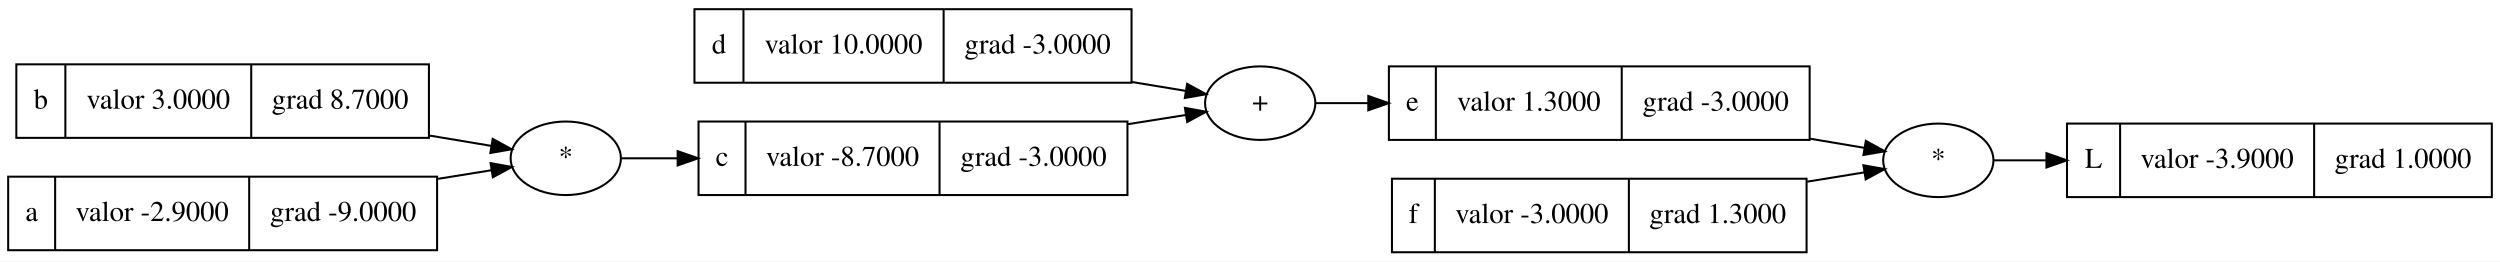
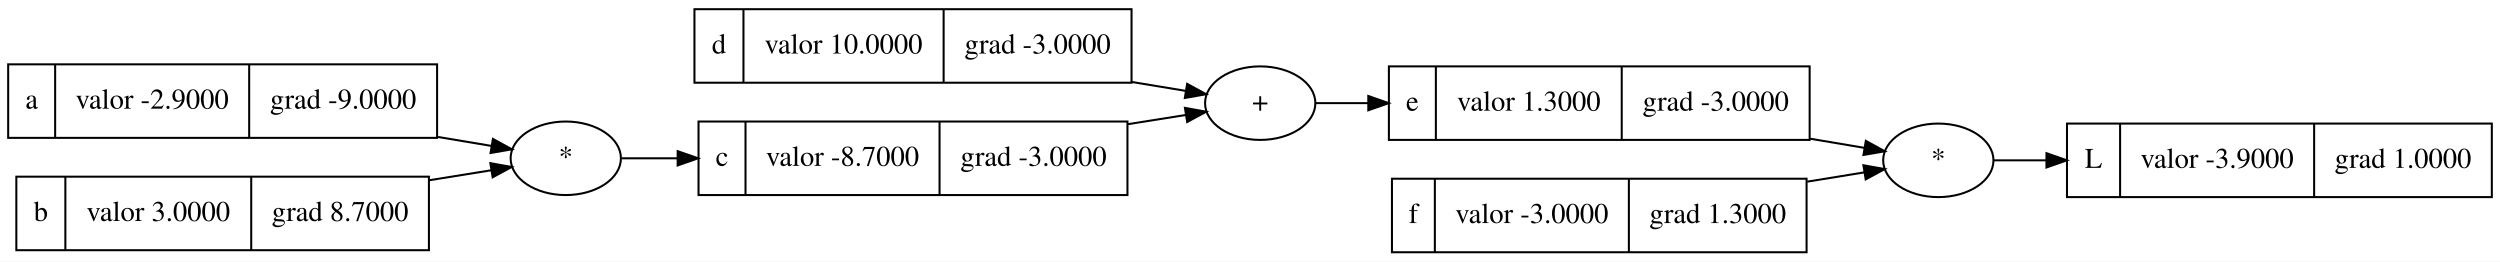
<svg xmlns="http://www.w3.org/2000/svg" width="1224pt" height="128pt" viewBox="0.00 0.00 1224.00 128.00">
  <g id="graph0" class="graph" transform="scale(1 1) rotate(0) translate(4 124)">
    <polygon fill="#ffffff" stroke="transparent" points="-4,4 -4,-124 1220,-124 1220,4 -4,4" />
    <g id="node1" class="node">
+       <polygon fill="none" stroke="#000000" points="336,-83.5 336,-119.5 550,-119.5 550,-83.5 336,-83.5" />
+       <text text-anchor="middle" x="348" y="-97.8" font-family="Times,serif" font-size="14.00" fill="#000000">d</text>
+       <polyline fill="none" stroke="#000000" points="360,-83.5 360,-119.5 " />
+       <text text-anchor="middle" x="409" y="-97.8" font-family="Times,serif" font-size="14.00" fill="#000000">valor 10.0000</text>
+       <polyline fill="none" stroke="#000000" points="458,-83.5 458,-119.5 " />
+       <text text-anchor="middle" x="504" y="-97.8" font-family="Times,serif" font-size="14.00" fill="#000000">grad -3.0000</text>
+     </g>
+     <g id="node8" class="node">
+       <ellipse fill="none" stroke="#000000" cx="613" cy="-73.5" rx="27" ry="18" />
+       <text text-anchor="middle" x="613" y="-69.8" font-family="Times,serif" font-size="14.00" fill="#000000">+</text>
+     </g>
+     <g id="edge5" class="edge">
+       <path fill="none" stroke="#000000" d="M550.181,-83.847C559.494,-82.313 568.424,-80.842 576.481,-79.515" />
+       <polygon fill="#000000" stroke="#000000" points="577.231,-82.939 586.529,-77.86 576.093,-76.032 577.231,-82.939" />
+     </g>
+     <g id="node2" class="node">
      <polygon fill="none" stroke="#000000" points="1008,-27.5 1008,-63.5 1216,-63.5 1216,-27.5 1008,-27.5" />
      <text text-anchor="middle" x="1021" y="-41.8" font-family="Times,serif" font-size="14.00" fill="#000000">L</text>
      <polyline fill="none" stroke="#000000" points="1034,-27.5 1034,-63.5 " />
      <text text-anchor="middle" x="1081.5" y="-41.8" font-family="Times,serif" font-size="14.00" fill="#000000">valor -3.9000</text>
      <polyline fill="none" stroke="#000000" points="1129,-27.5 1129,-63.5 " />
      <text text-anchor="middle" x="1172.5" y="-41.8" font-family="Times,serif" font-size="14.00" fill="#000000">grad 1.0000</text>
    </g>
-     <g id="node2" class="node">
+     <g id="node3" class="node">
      <ellipse fill="none" stroke="#000000" cx="945" cy="-45.5" rx="27" ry="18" />
      <text text-anchor="middle" x="945" y="-41.8" font-family="Times,serif" font-size="14.00" fill="#000000">*</text>
    </g>
    <g id="edge1" class="edge">
      <path fill="none" stroke="#000000" d="M972.203,-45.5C979.737,-45.5 988.416,-45.5 997.683,-45.5" />
      <polygon fill="#000000" stroke="#000000" points="997.945,-49 1007.945,-45.5 997.945,-42 997.945,-49" />
    </g>
-     <g id="node3" class="node">
+     <g id="node4" class="node">
+       <polygon fill="none" stroke="#000000" points="0,-56.5 0,-92.5 210,-92.5 210,-56.5 0,-56.5" />
+       <text text-anchor="middle" x="11.5" y="-70.8" font-family="Times,serif" font-size="14.00" fill="#000000">a</text>
+       <polyline fill="none" stroke="#000000" points="23,-56.5 23,-92.5 " />
+       <text text-anchor="middle" x="70.5" y="-70.8" font-family="Times,serif" font-size="14.00" fill="#000000">valor -2.9000</text>
+       <polyline fill="none" stroke="#000000" points="118,-56.5 118,-92.5 " />
+       <text text-anchor="middle" x="164" y="-70.8" font-family="Times,serif" font-size="14.00" fill="#000000">grad -9.0000</text>
+     </g>
+     <g id="node6" class="node">
+       <ellipse fill="none" stroke="#000000" cx="273" cy="-46.5" rx="27" ry="18" />
+       <text text-anchor="middle" x="273" y="-42.8" font-family="Times,serif" font-size="14.00" fill="#000000">*</text>
+     </g>
+     <g id="edge4" class="edge">
+       <path fill="none" stroke="#000000" d="M210.443,-56.926C219.702,-55.383 228.589,-53.902 236.611,-52.565" />
+       <polygon fill="#000000" stroke="#000000" points="237.329,-55.994 246.617,-50.897 236.178,-49.089 237.329,-55.994" />
+     </g>
+     <g id="node5" class="node">
+       <polygon fill="none" stroke="#000000" points="338,-28.5 338,-64.5 548,-64.5 548,-28.5 338,-28.5" />
+       <text text-anchor="middle" x="349.5" y="-42.8" font-family="Times,serif" font-size="14.00" fill="#000000">c</text>
+       <polyline fill="none" stroke="#000000" points="361,-28.5 361,-64.5 " />
+       <text text-anchor="middle" x="408.5" y="-42.8" font-family="Times,serif" font-size="14.00" fill="#000000">valor -8.7000</text>
+       <polyline fill="none" stroke="#000000" points="456,-28.5 456,-64.5 " />
+       <text text-anchor="middle" x="502" y="-42.8" font-family="Times,serif" font-size="14.00" fill="#000000">grad -3.0000</text>
+     </g>
+     <g id="edge6" class="edge">
+       <path fill="none" stroke="#000000" d="M548.245,-63.215C558.29,-64.811 567.934,-66.342 576.571,-67.714" />
+       <polygon fill="#000000" stroke="#000000" points="576.14,-71.19 586.566,-69.302 577.239,-64.276 576.14,-71.19" />
+     </g>
+     <g id="edge2" class="edge">
+       <path fill="none" stroke="#000000" d="M300.313,-46.5C308.338,-46.5 317.662,-46.5 327.627,-46.5" />
+       <polygon fill="#000000" stroke="#000000" points="327.781,-50 337.781,-46.5 327.781,-43 327.781,-50" />
+     </g>
+     <g id="node7" class="node">
      <polygon fill="none" stroke="#000000" points="676,-55.5 676,-91.5 882,-91.5 882,-55.5 676,-55.5" />
      <text text-anchor="middle" x="687.5" y="-69.8" font-family="Times,serif" font-size="14.00" fill="#000000">e</text>
      <polyline fill="none" stroke="#000000" points="699,-55.5 699,-91.5 " />
      <text text-anchor="middle" x="744.5" y="-69.8" font-family="Times,serif" font-size="14.00" fill="#000000">valor 1.3000</text>
      <polyline fill="none" stroke="#000000" points="790,-55.5 790,-91.5 " />
      <text text-anchor="middle" x="836" y="-69.8" font-family="Times,serif" font-size="14.00" fill="#000000">grad -3.0000</text>
    </g>
-     <g id="edge8" class="edge">
+     <g id="edge7" class="edge">
      <path fill="none" stroke="#000000" d="M882.242,-56.086C891.595,-54.508 900.582,-52.992 908.688,-51.625" />
      <polygon fill="#000000" stroke="#000000" points="909.516,-55.035 918.794,-49.92 908.351,-48.132 909.516,-55.035" />
    </g>
-     <g id="node4" class="node">
-       <ellipse fill="none" stroke="#000000" cx="613" cy="-73.5" rx="27" ry="18" />
-       <text text-anchor="middle" x="613" y="-69.8" font-family="Times,serif" font-size="14.00" fill="#000000">+</text>
-     </g>
-     <g id="edge2" class="edge">
+     <g id="edge3" class="edge">
      <path fill="none" stroke="#000000" d="M640.04,-73.5C647.677,-73.5 656.497,-73.5 665.914,-73.5" />
      <polygon fill="#000000" stroke="#000000" points="665.92,-77 675.92,-73.5 665.92,-70 665.92,-77" />
    </g>
-     <g id="node5" class="node">
-       <polygon fill="none" stroke="#000000" points="4,-56.5 4,-92.5 206,-92.5 206,-56.5 4,-56.5" />
-       <text text-anchor="middle" x="16" y="-70.8" font-family="Times,serif" font-size="14.00" fill="#000000">b</text>
-       <polyline fill="none" stroke="#000000" points="28,-56.5 28,-92.5 " />
-       <text text-anchor="middle" x="73.5" y="-70.8" font-family="Times,serif" font-size="14.00" fill="#000000">valor 3.0000</text>
-       <polyline fill="none" stroke="#000000" points="119,-56.5 119,-92.5 " />
-       <text text-anchor="middle" x="162.5" y="-70.8" font-family="Times,serif" font-size="14.00" fill="#000000">grad 8.7000</text>
+     <g id="node9" class="node">
+       <polygon fill="none" stroke="#000000" points="4,-1.5 4,-37.5 206,-37.5 206,-1.5 4,-1.5" />
+       <text text-anchor="middle" x="16" y="-15.8" font-family="Times,serif" font-size="14.00" fill="#000000">b</text>
+       <polyline fill="none" stroke="#000000" points="28,-1.5 28,-37.5 " />
+       <text text-anchor="middle" x="73.5" y="-15.8" font-family="Times,serif" font-size="14.00" fill="#000000">valor 3.0000</text>
+       <polyline fill="none" stroke="#000000" points="119,-1.5 119,-37.5 " />
+       <text text-anchor="middle" x="162.5" y="-15.8" font-family="Times,serif" font-size="14.00" fill="#000000">grad 8.7000</text>
+     </g>
+     <g id="edge8" class="edge">
+       <path fill="none" stroke="#000000" d="M206.119,-35.751C216.924,-37.488 227.334,-39.161 236.593,-40.649" />
+       <polygon fill="#000000" stroke="#000000" points="236.089,-44.113 246.518,-42.244 237.2,-37.201 236.089,-44.113" />
    </g>
    <g id="node10" class="node">
-       <ellipse fill="none" stroke="#000000" cx="273" cy="-46.5" rx="27" ry="18" />
-       <text text-anchor="middle" x="273" y="-42.8" font-family="Times,serif" font-size="14.00" fill="#000000">*</text>
-     </g>
-     <g id="edge6" class="edge">
-       <path fill="none" stroke="#000000" d="M206.119,-57.647C216.924,-55.846 227.334,-54.111 236.593,-52.568" />
-       <polygon fill="#000000" stroke="#000000" points="237.229,-56.01 246.518,-50.914 236.078,-49.105 237.229,-56.01" />
-     </g>
-     <g id="node6" class="node">
-       <polygon fill="none" stroke="#000000" points="0,-1.5 0,-37.5 210,-37.5 210,-1.5 0,-1.5" />
-       <text text-anchor="middle" x="11.5" y="-15.8" font-family="Times,serif" font-size="14.00" fill="#000000">a</text>
-       <polyline fill="none" stroke="#000000" points="23,-1.5 23,-37.5 " />
-       <text text-anchor="middle" x="70.5" y="-15.8" font-family="Times,serif" font-size="14.00" fill="#000000">valor -2.9000</text>
-       <polyline fill="none" stroke="#000000" points="118,-1.5 118,-37.5 " />
-       <text text-anchor="middle" x="164" y="-15.8" font-family="Times,serif" font-size="14.00" fill="#000000">grad -9.0000</text>
-     </g>
-     <g id="edge7" class="edge">
-       <path fill="none" stroke="#000000" d="M210.443,-36.446C219.702,-37.934 228.589,-39.363 236.611,-40.652" />
-       <polygon fill="#000000" stroke="#000000" points="236.189,-44.129 246.617,-42.26 237.299,-37.217 236.189,-44.129" />
-     </g>
-     <g id="node7" class="node">
      <polygon fill="none" stroke="#000000" points="677.5,-.5 677.5,-36.5 880.5,-36.5 880.5,-.5 677.5,-.5" />
      <text text-anchor="middle" x="688" y="-14.8" font-family="Times,serif" font-size="14.00" fill="#000000">f</text>
      <polyline fill="none" stroke="#000000" points="698.5,-.5 698.5,-36.5 " />
      <text text-anchor="middle" x="746" y="-14.8" font-family="Times,serif" font-size="14.00" fill="#000000">valor -3.0000</text>
      <polyline fill="none" stroke="#000000" points="793.5,-.5 793.5,-36.5 " />
      <text text-anchor="middle" x="837" y="-14.8" font-family="Times,serif" font-size="14.00" fill="#000000">grad 1.3000</text>
    </g>
-     <g id="edge5" class="edge">
+     <g id="edge9" class="edge">
      <path fill="none" stroke="#000000" d="M880.82,-35.061C890.744,-36.675 900.289,-38.228 908.847,-39.62" />
      <polygon fill="#000000" stroke="#000000" points="908.322,-43.08 918.754,-41.231 909.446,-36.171 908.322,-43.08" />
    </g>
-     <g id="node8" class="node">
-       <polygon fill="none" stroke="#000000" points="336,-83.5 336,-119.5 550,-119.5 550,-83.5 336,-83.5" />
-       <text text-anchor="middle" x="348" y="-97.8" font-family="Times,serif" font-size="14.00" fill="#000000">d</text>
-       <polyline fill="none" stroke="#000000" points="360,-83.5 360,-119.5 " />
-       <text text-anchor="middle" x="409" y="-97.8" font-family="Times,serif" font-size="14.00" fill="#000000">valor 10.0000</text>
-       <polyline fill="none" stroke="#000000" points="458,-83.5 458,-119.5 " />
-       <text text-anchor="middle" x="504" y="-97.8" font-family="Times,serif" font-size="14.00" fill="#000000">grad -3.0000</text>
-     </g>
-     <g id="edge4" class="edge">
-       <path fill="none" stroke="#000000" d="M550.181,-83.847C559.494,-82.313 568.424,-80.842 576.481,-79.515" />
-       <polygon fill="#000000" stroke="#000000" points="577.231,-82.939 586.529,-77.86 576.093,-76.032 577.231,-82.939" />
-     </g>
-     <g id="node9" class="node">
-       <polygon fill="none" stroke="#000000" points="338,-28.5 338,-64.5 548,-64.5 548,-28.5 338,-28.5" />
-       <text text-anchor="middle" x="349.5" y="-42.8" font-family="Times,serif" font-size="14.00" fill="#000000">c</text>
-       <polyline fill="none" stroke="#000000" points="361,-28.5 361,-64.5 " />
-       <text text-anchor="middle" x="408.5" y="-42.8" font-family="Times,serif" font-size="14.00" fill="#000000">valor -8.7000</text>
-       <polyline fill="none" stroke="#000000" points="456,-28.5 456,-64.5 " />
-       <text text-anchor="middle" x="502" y="-42.8" font-family="Times,serif" font-size="14.00" fill="#000000">grad -3.0000</text>
-     </g>
-     <g id="edge9" class="edge">
-       <path fill="none" stroke="#000000" d="M548.245,-63.215C558.29,-64.811 567.934,-66.342 576.571,-67.714" />
-       <polygon fill="#000000" stroke="#000000" points="576.14,-71.19 586.566,-69.302 577.239,-64.276 576.14,-71.19" />
-     </g>
-     <g id="edge3" class="edge">
-       <path fill="none" stroke="#000000" d="M300.313,-46.5C308.338,-46.5 317.662,-46.5 327.627,-46.5" />
-       <polygon fill="#000000" stroke="#000000" points="327.781,-50 337.781,-46.5 327.781,-43 327.781,-50" />
-     </g>
  </g>
</svg>
